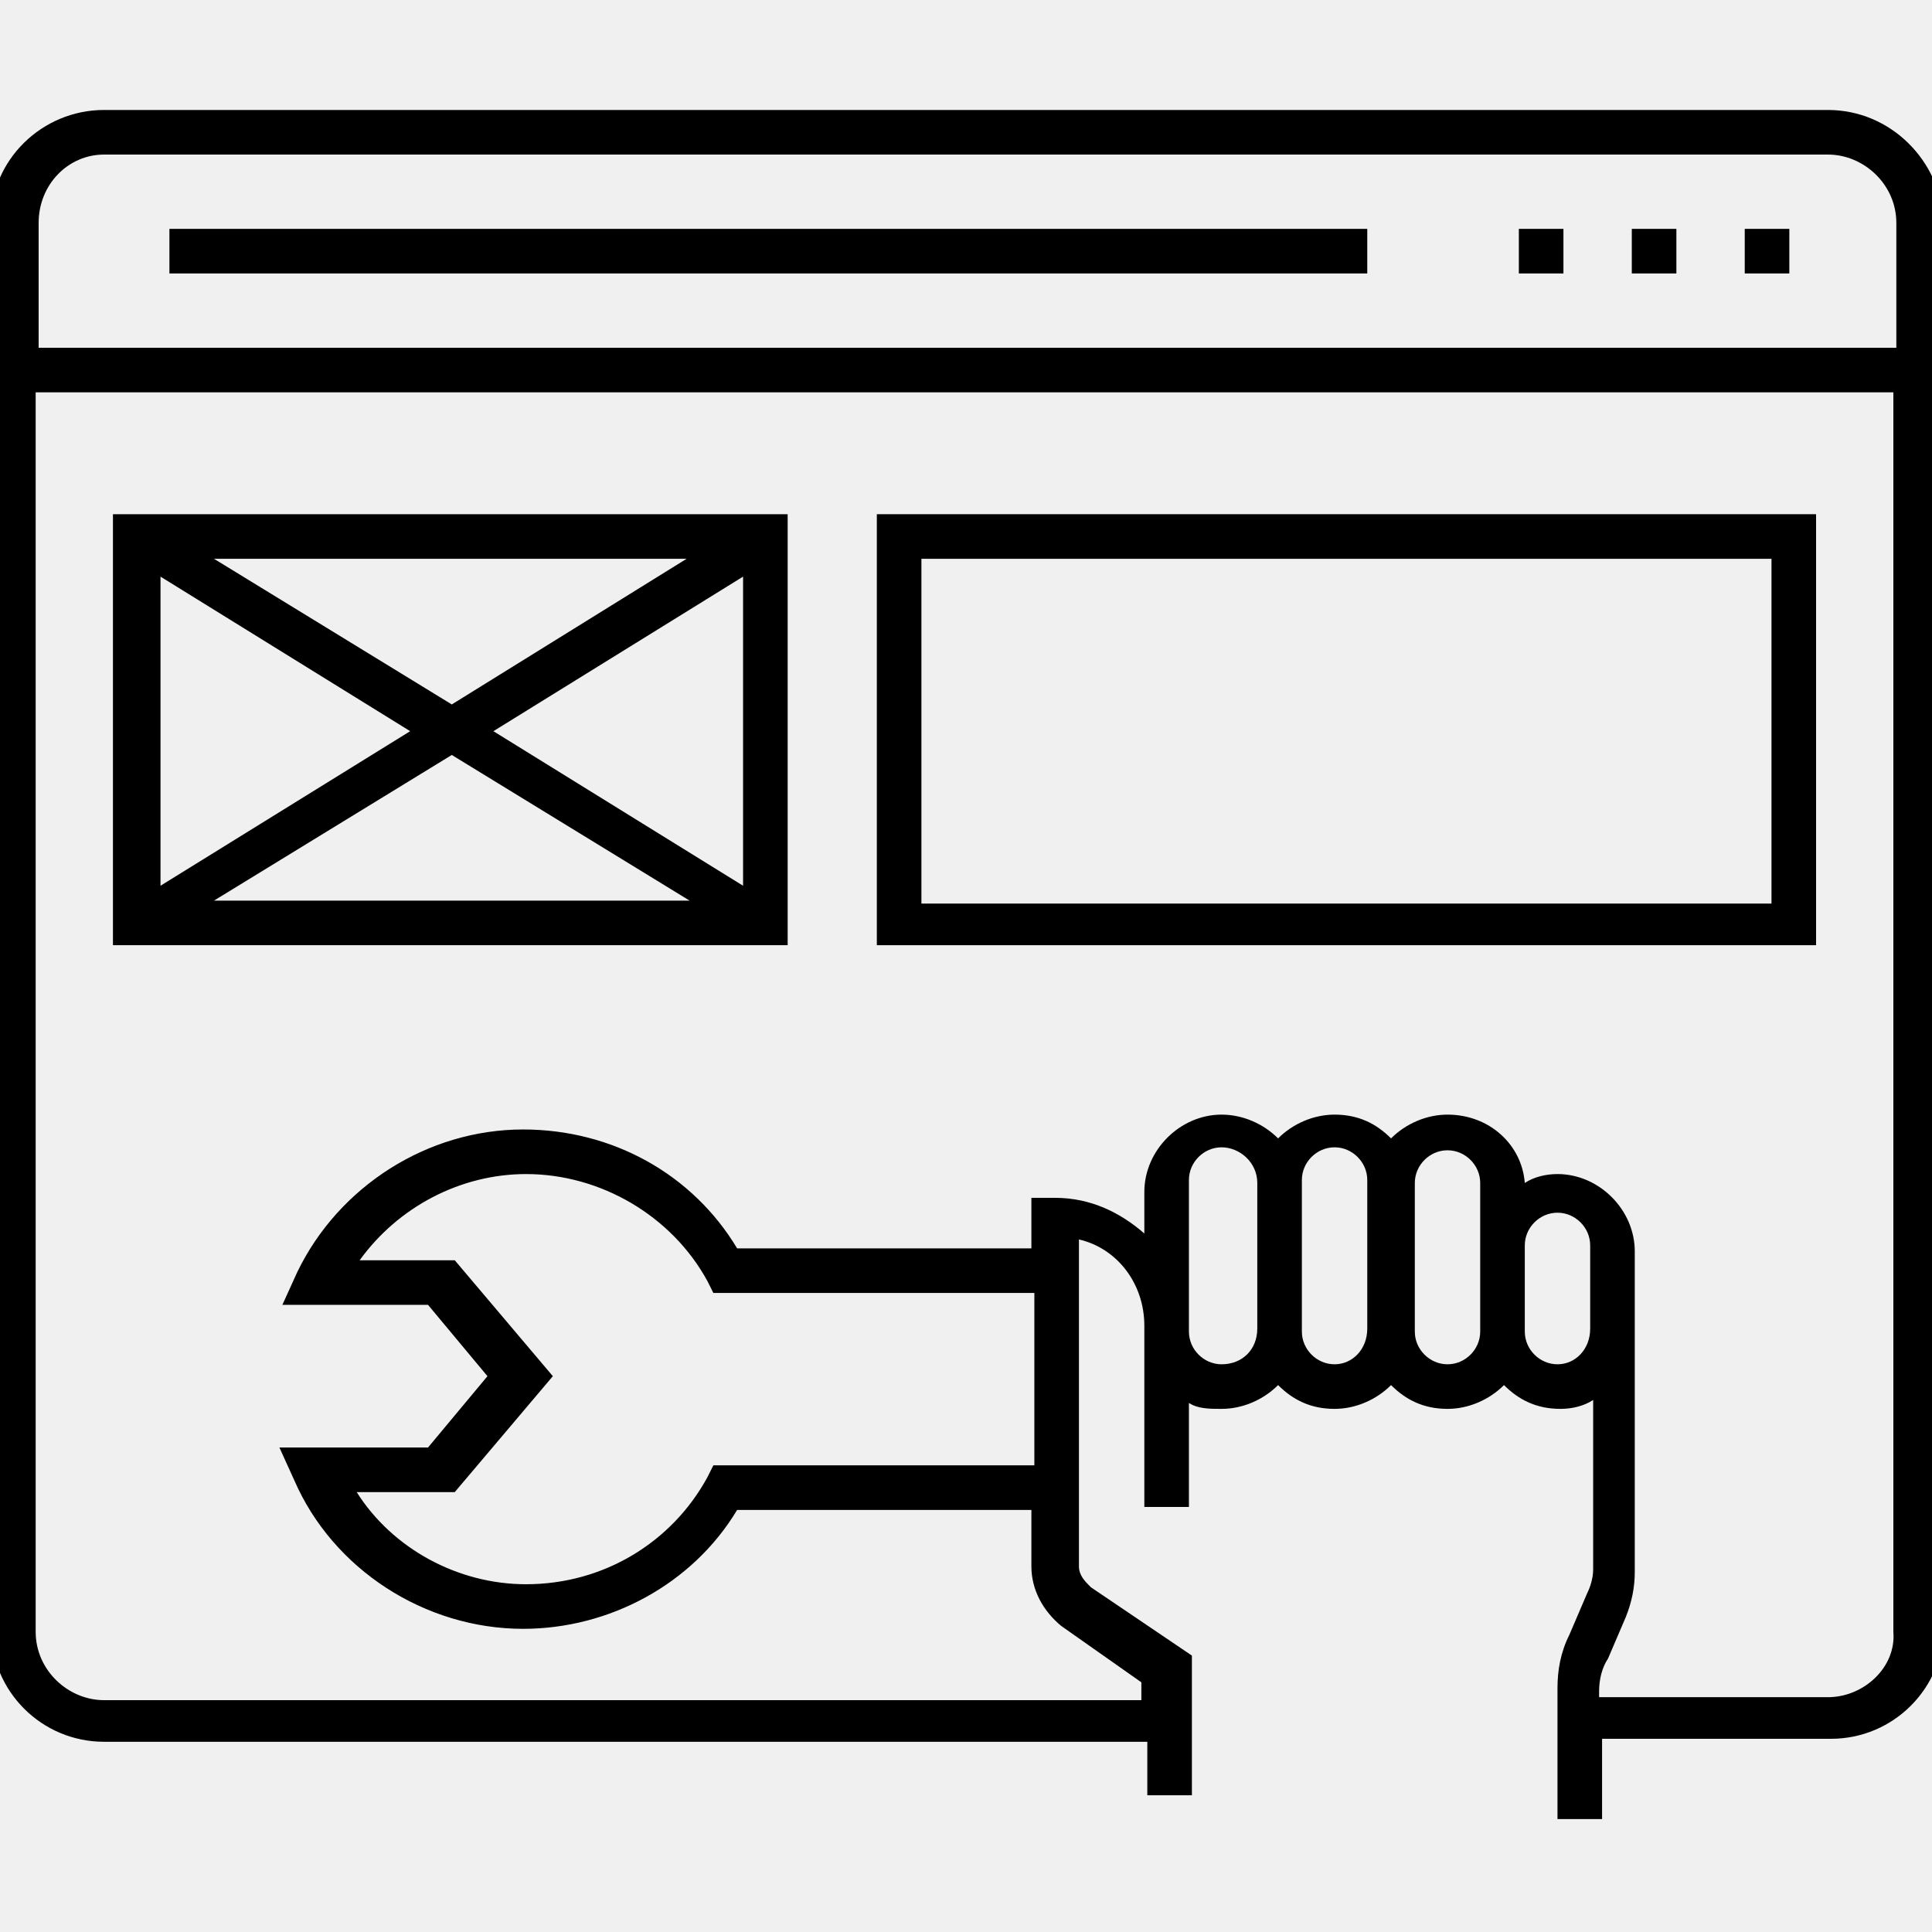
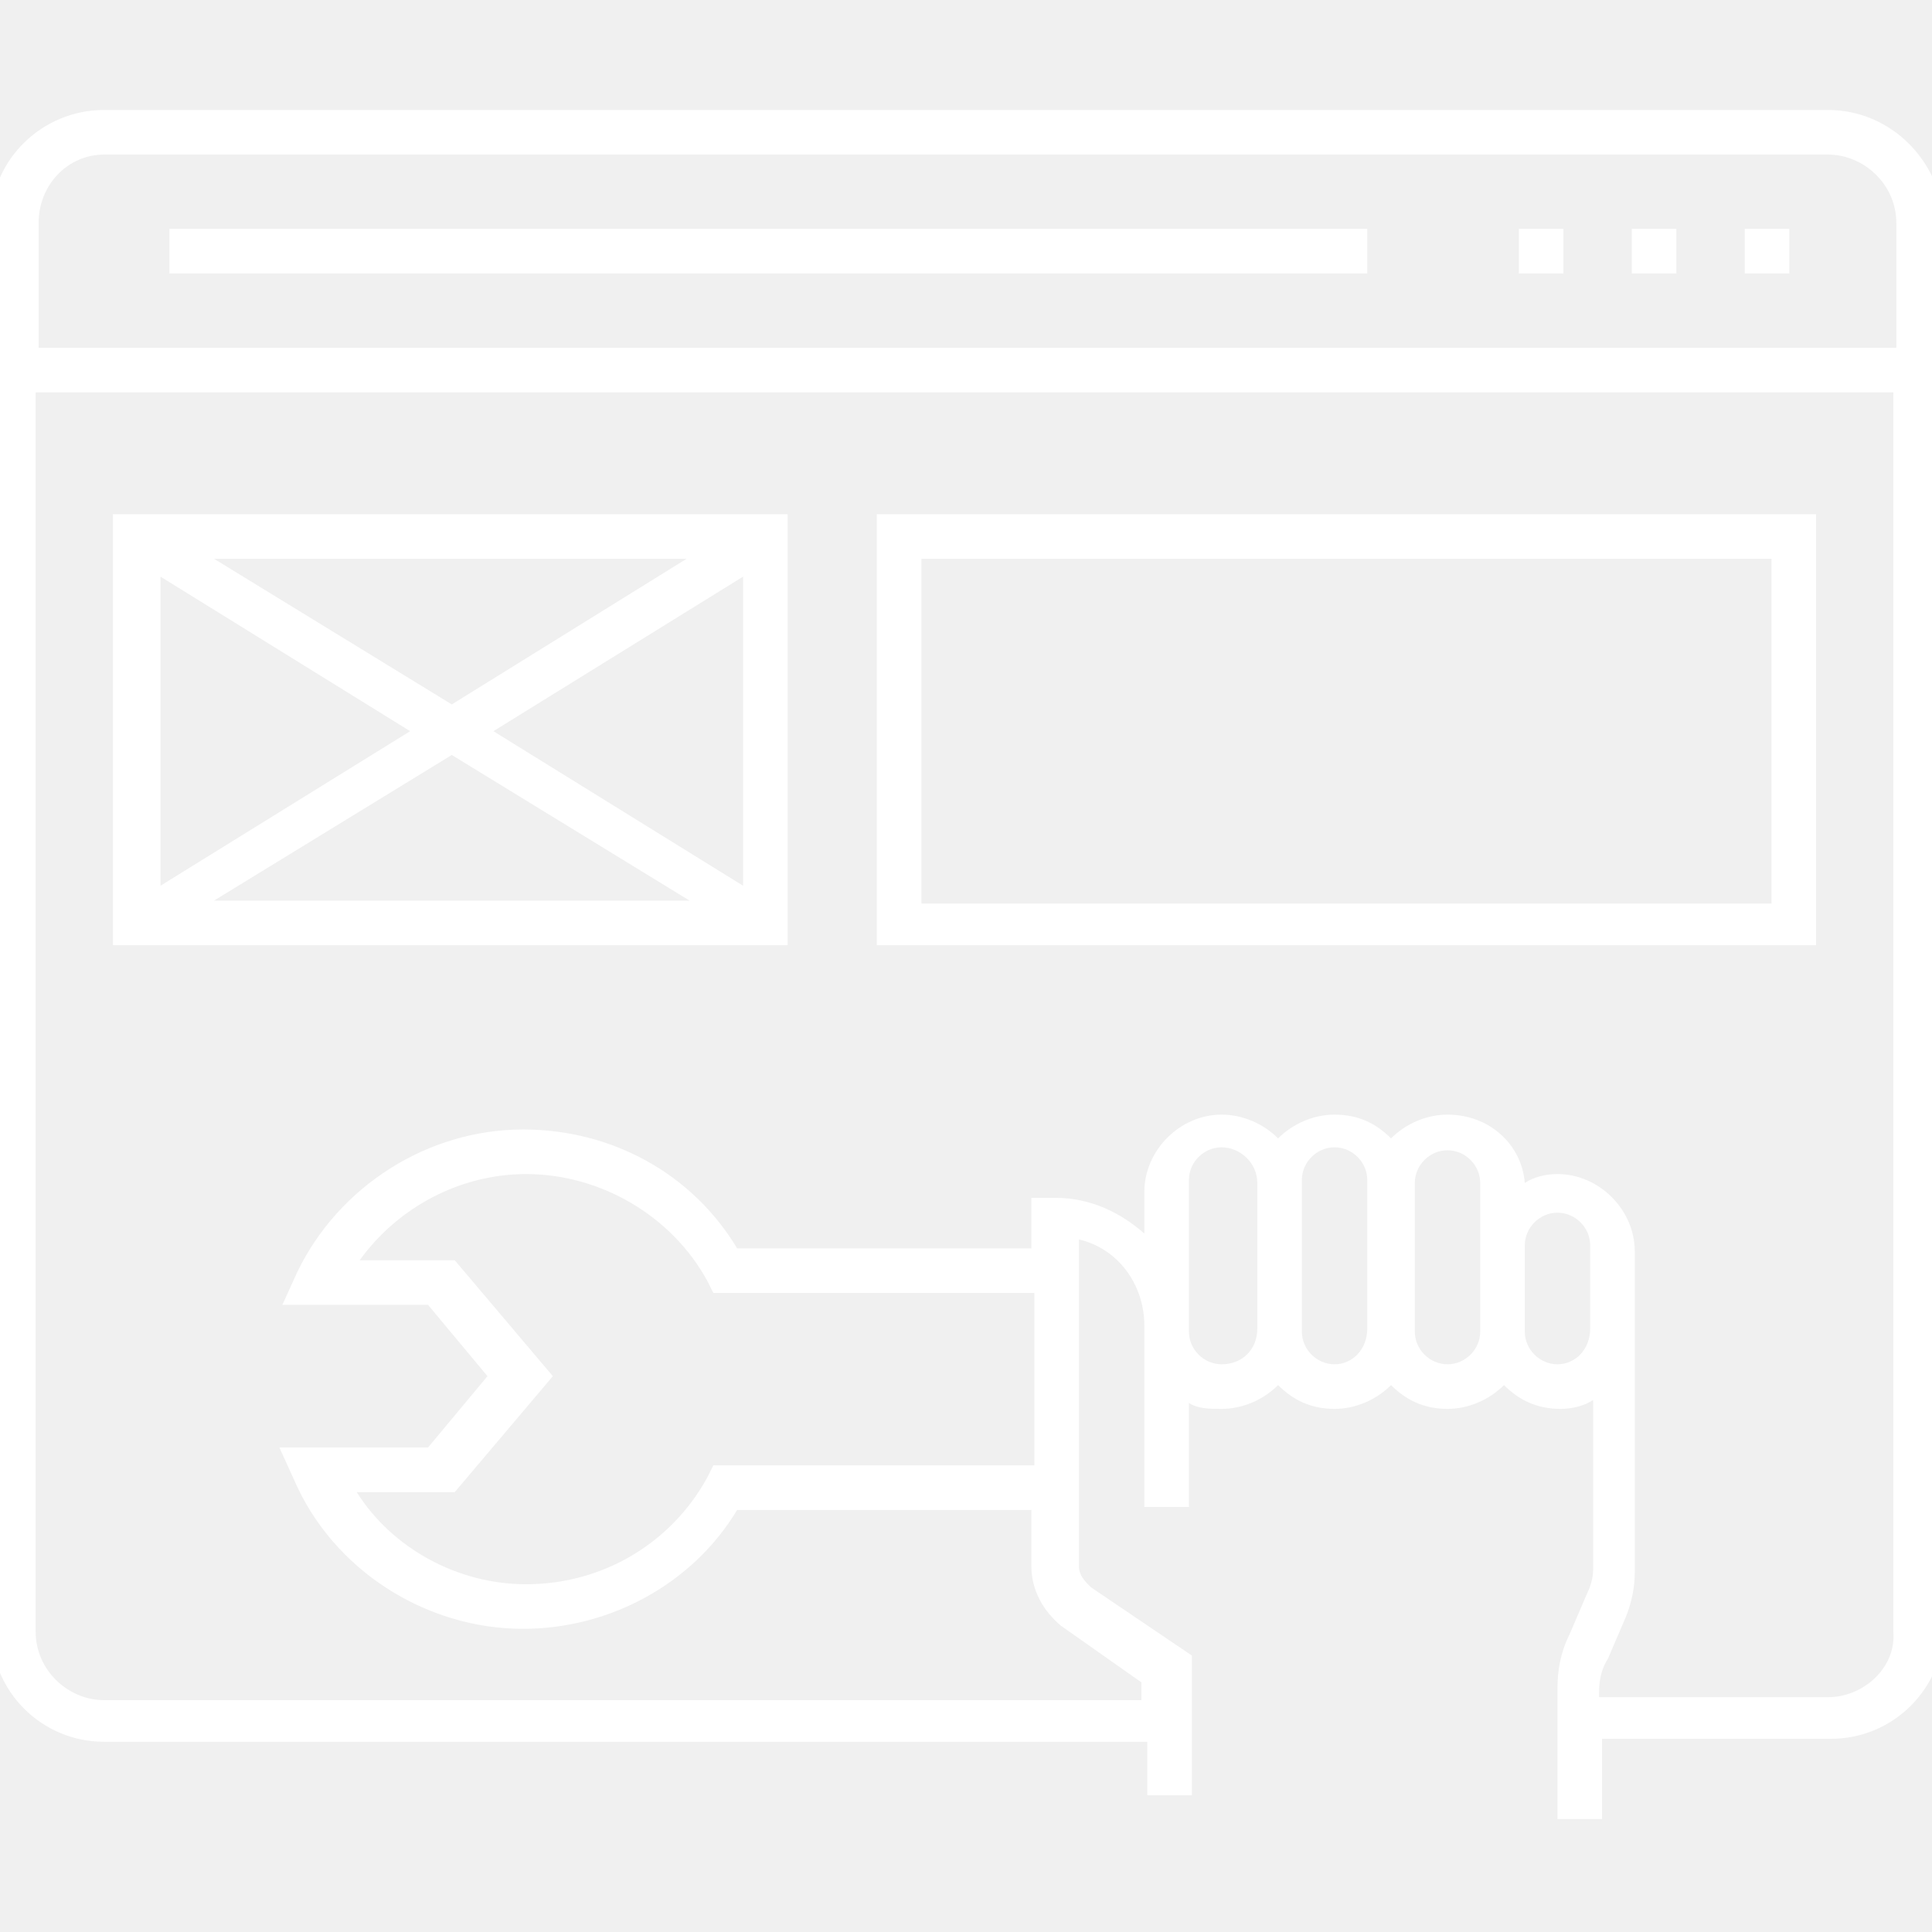
- <svg xmlns="http://www.w3.org/2000/svg" version="1.1" x="0px" y="0px" viewBox="0 0 65 65" enable-background="new 0 0 65 65" xml:space="preserve">
+ <svg xmlns="http://www.w3.org/2000/svg" fill="#FFFFFF" version="1.1" x="0px" y="0px" viewBox="0 0 65 65" enable-background="new 0 0 65 65" xml:space="preserve">
  <g>
    <path d="M61.5,3.7h-58c-2.1,0-3.8,1.7-3.8,3.7v47.4c0,2.1,1.7,3.8,3.8,3.8h35.1v1.8h1.5v-4.7l-3.4-2.3c-0.2-0.2-0.4-0.4-0.4-0.7   v-1.9V42v-0.3c1.3,0.3,2.2,1.5,2.2,2.9v0.3v5.8h1.5v-3.5c0.3,0.2,0.7,0.2,1.1,0.2c0.7,0,1.4-0.3,1.9-0.8c0.5,0.5,1.1,0.8,1.9,0.8   c0.7,0,1.4-0.3,1.9-0.8c0.5,0.5,1.1,0.8,1.9,0.8c0.7,0,1.4-0.3,1.9-0.8c0.5,0.5,1.1,0.8,1.9,0.8c0.4,0,0.8-0.1,1.1-0.3v5.7   c0,0.3-0.1,0.6-0.2,0.8l-0.6,1.4c-0.3,0.6-0.4,1.2-0.4,1.8v4.4h1.5v-2.7h7.7c2.1,0,3.8-1.7,3.8-3.8V7.5C65.3,5.4,63.6,3.7,61.5,3.7   z M3.5,5.2h58c1.2,0,2.3,1,2.3,2.3v4.2H1.3V7.5C1.3,6.2,2.3,5.2,3.5,5.2z M34.8,49.3H24l-0.2,0.4c-1.2,2.2-3.5,3.6-6.1,3.6   c-2.3,0-4.5-1.2-5.7-3.1h3.3l3.3-3.9l-3.3-3.9h-3.2c1.3-1.8,3.4-2.9,5.6-2.9c2.5,0,4.9,1.4,6.1,3.6l0.2,0.4h10.8V49.3z M41.1,45.9   c-0.6,0-1.1-0.5-1.1-1.1v-0.3v-4.8c0-0.6,0.5-1.1,1.1-1.1c0.6,0,1.2,0.5,1.2,1.2v4.9C42.3,45.4,41.8,45.9,41.1,45.9z M44.9,45.9   c-0.6,0-1.1-0.5-1.1-1.1v-0.1v-4.9v-0.1c0-0.6,0.5-1.1,1.1-1.1c0.6,0,1.1,0.5,1.1,1.1v5C46,45.4,45.5,45.9,44.9,45.9z M48.7,45.9   c-0.6,0-1.1-0.5-1.1-1.1v-5c0-0.6,0.5-1.1,1.1-1.1s1.1,0.5,1.1,1.1v2.1v2.9C49.8,45.4,49.3,45.9,48.7,45.9z M52.4,45.9   c-0.6,0-1.1-0.5-1.1-1.1v-2.9c0-0.6,0.5-1.1,1.1-1.1c0.6,0,1.1,0.5,1.1,1.1v2.7v0.1C53.5,45.4,53,45.9,52.4,45.9z M61.5,57.1h-7.7   v-0.2c0-0.4,0.1-0.8,0.3-1.1l0.6-1.4c0.2-0.5,0.3-1,0.3-1.5v-8v-0.1v-2.7c0-1.4-1.2-2.6-2.6-2.6c-0.4,0-0.8,0.1-1.1,0.3   c-0.1-1.3-1.2-2.3-2.6-2.3c-0.7,0-1.4,0.3-1.9,0.8c-0.5-0.5-1.1-0.8-1.9-0.8c-0.7,0-1.4,0.3-1.9,0.8c-0.5-0.5-1.2-0.8-1.9-0.8   c-1.4,0-2.6,1.2-2.6,2.6v1.4c-0.8-0.7-1.8-1.2-3-1.2h-0.8V42h-9.9c-1.5-2.5-4.2-4-7.2-4c-3.2,0-6.2,1.9-7.6,4.8l-0.5,1.1h4.9l2,2.4   l-2,2.4h-5l0.5,1.1c1.3,3,4.4,5,7.7,5c2.9,0,5.7-1.5,7.2-4h9.9v1.9c0,0.8,0.4,1.5,1,2l2.7,1.9v0.6H3.5c-1.2,0-2.3-1-2.3-2.3V13.2   h62.5v41.7C63.8,56.1,62.7,57.1,61.5,57.1z" />
    <rect x="58.7" y="7.7" width="1.5" height="1.5" />
    <rect x="51.1" y="7.7" width="1.5" height="1.5" />
    <rect x="54.9" y="7.7" width="1.5" height="1.5" />
    <rect x="5.7" y="7.7" width="40.3" height="1.5" />
    <path d="M29.5,31.8h31.6V17.3H29.5V31.8z M31,18.8h28.6v11.6H31V18.8z" />
    <path d="M3.8,31.8h22.7V17.3H3.8V31.8z M16.6,24.6l8.4-5.2v10.4L16.6,24.6z M23.2,30.3H7.2l8-4.9L23.2,30.3z M15.2,23.7l-8-4.9   h15.9L15.2,23.7z M13.8,24.6l-8.4,5.2V19.4L13.8,24.6z" />
  </g>
</svg>
